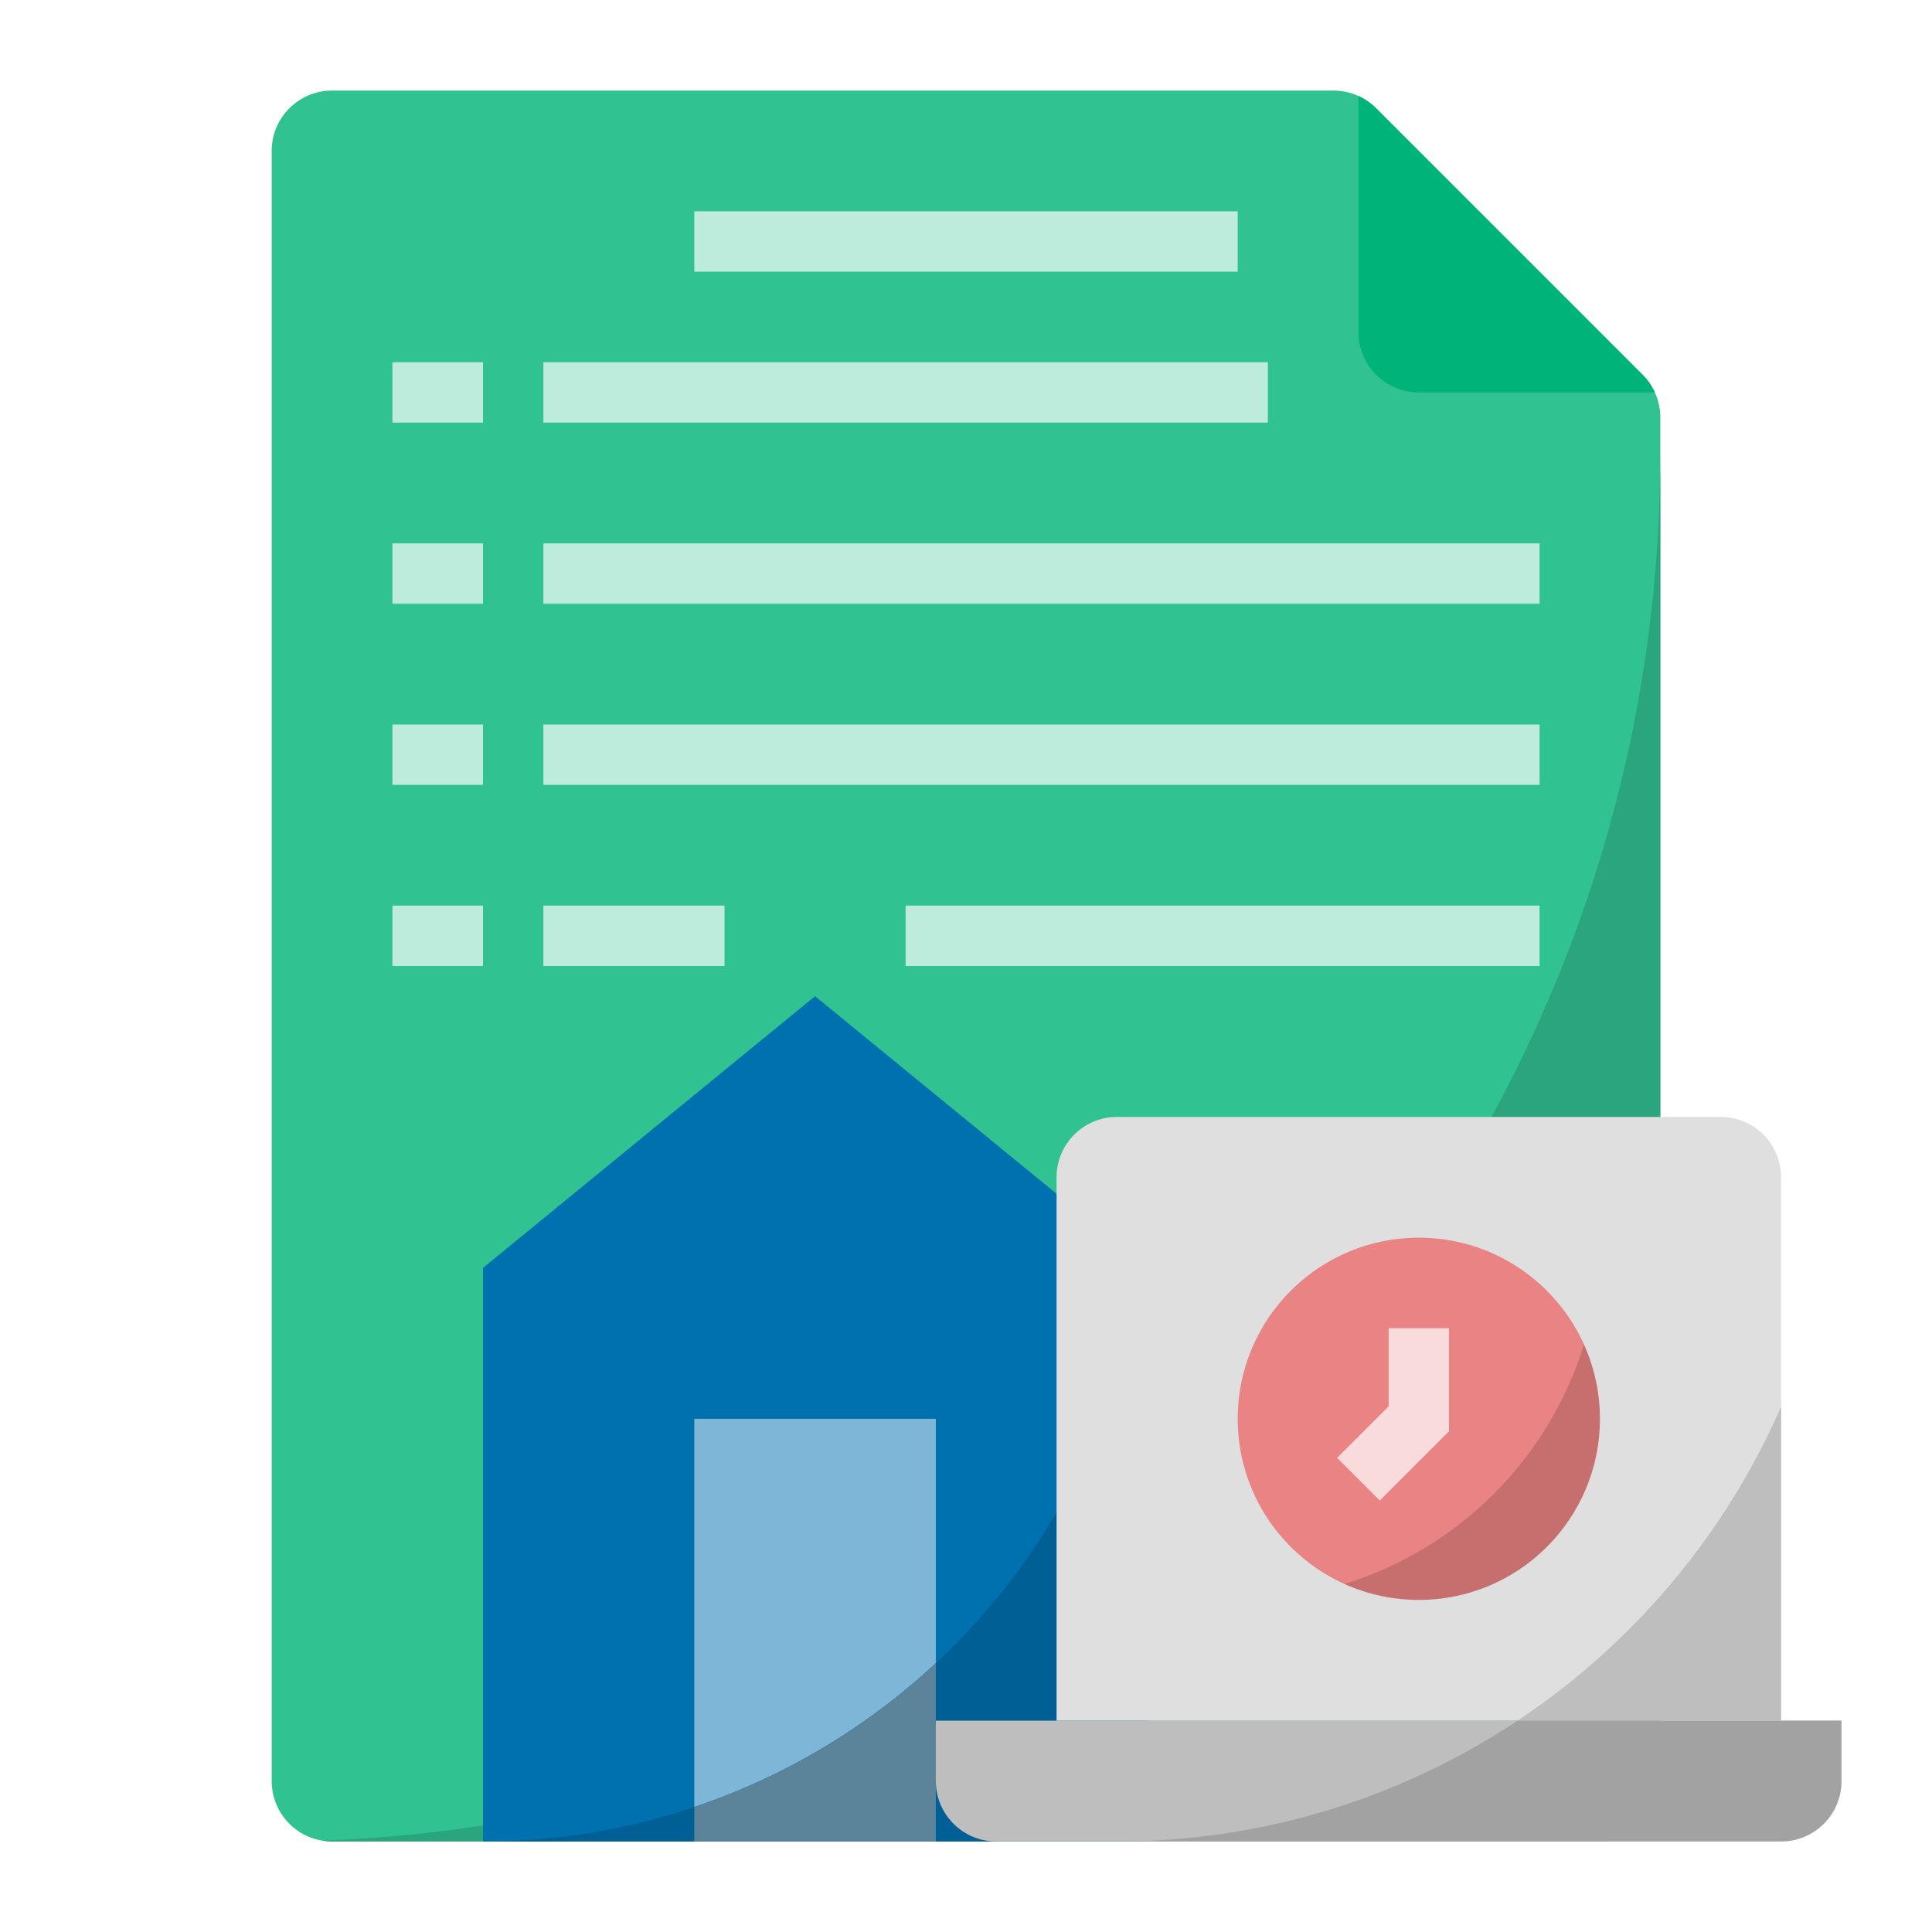
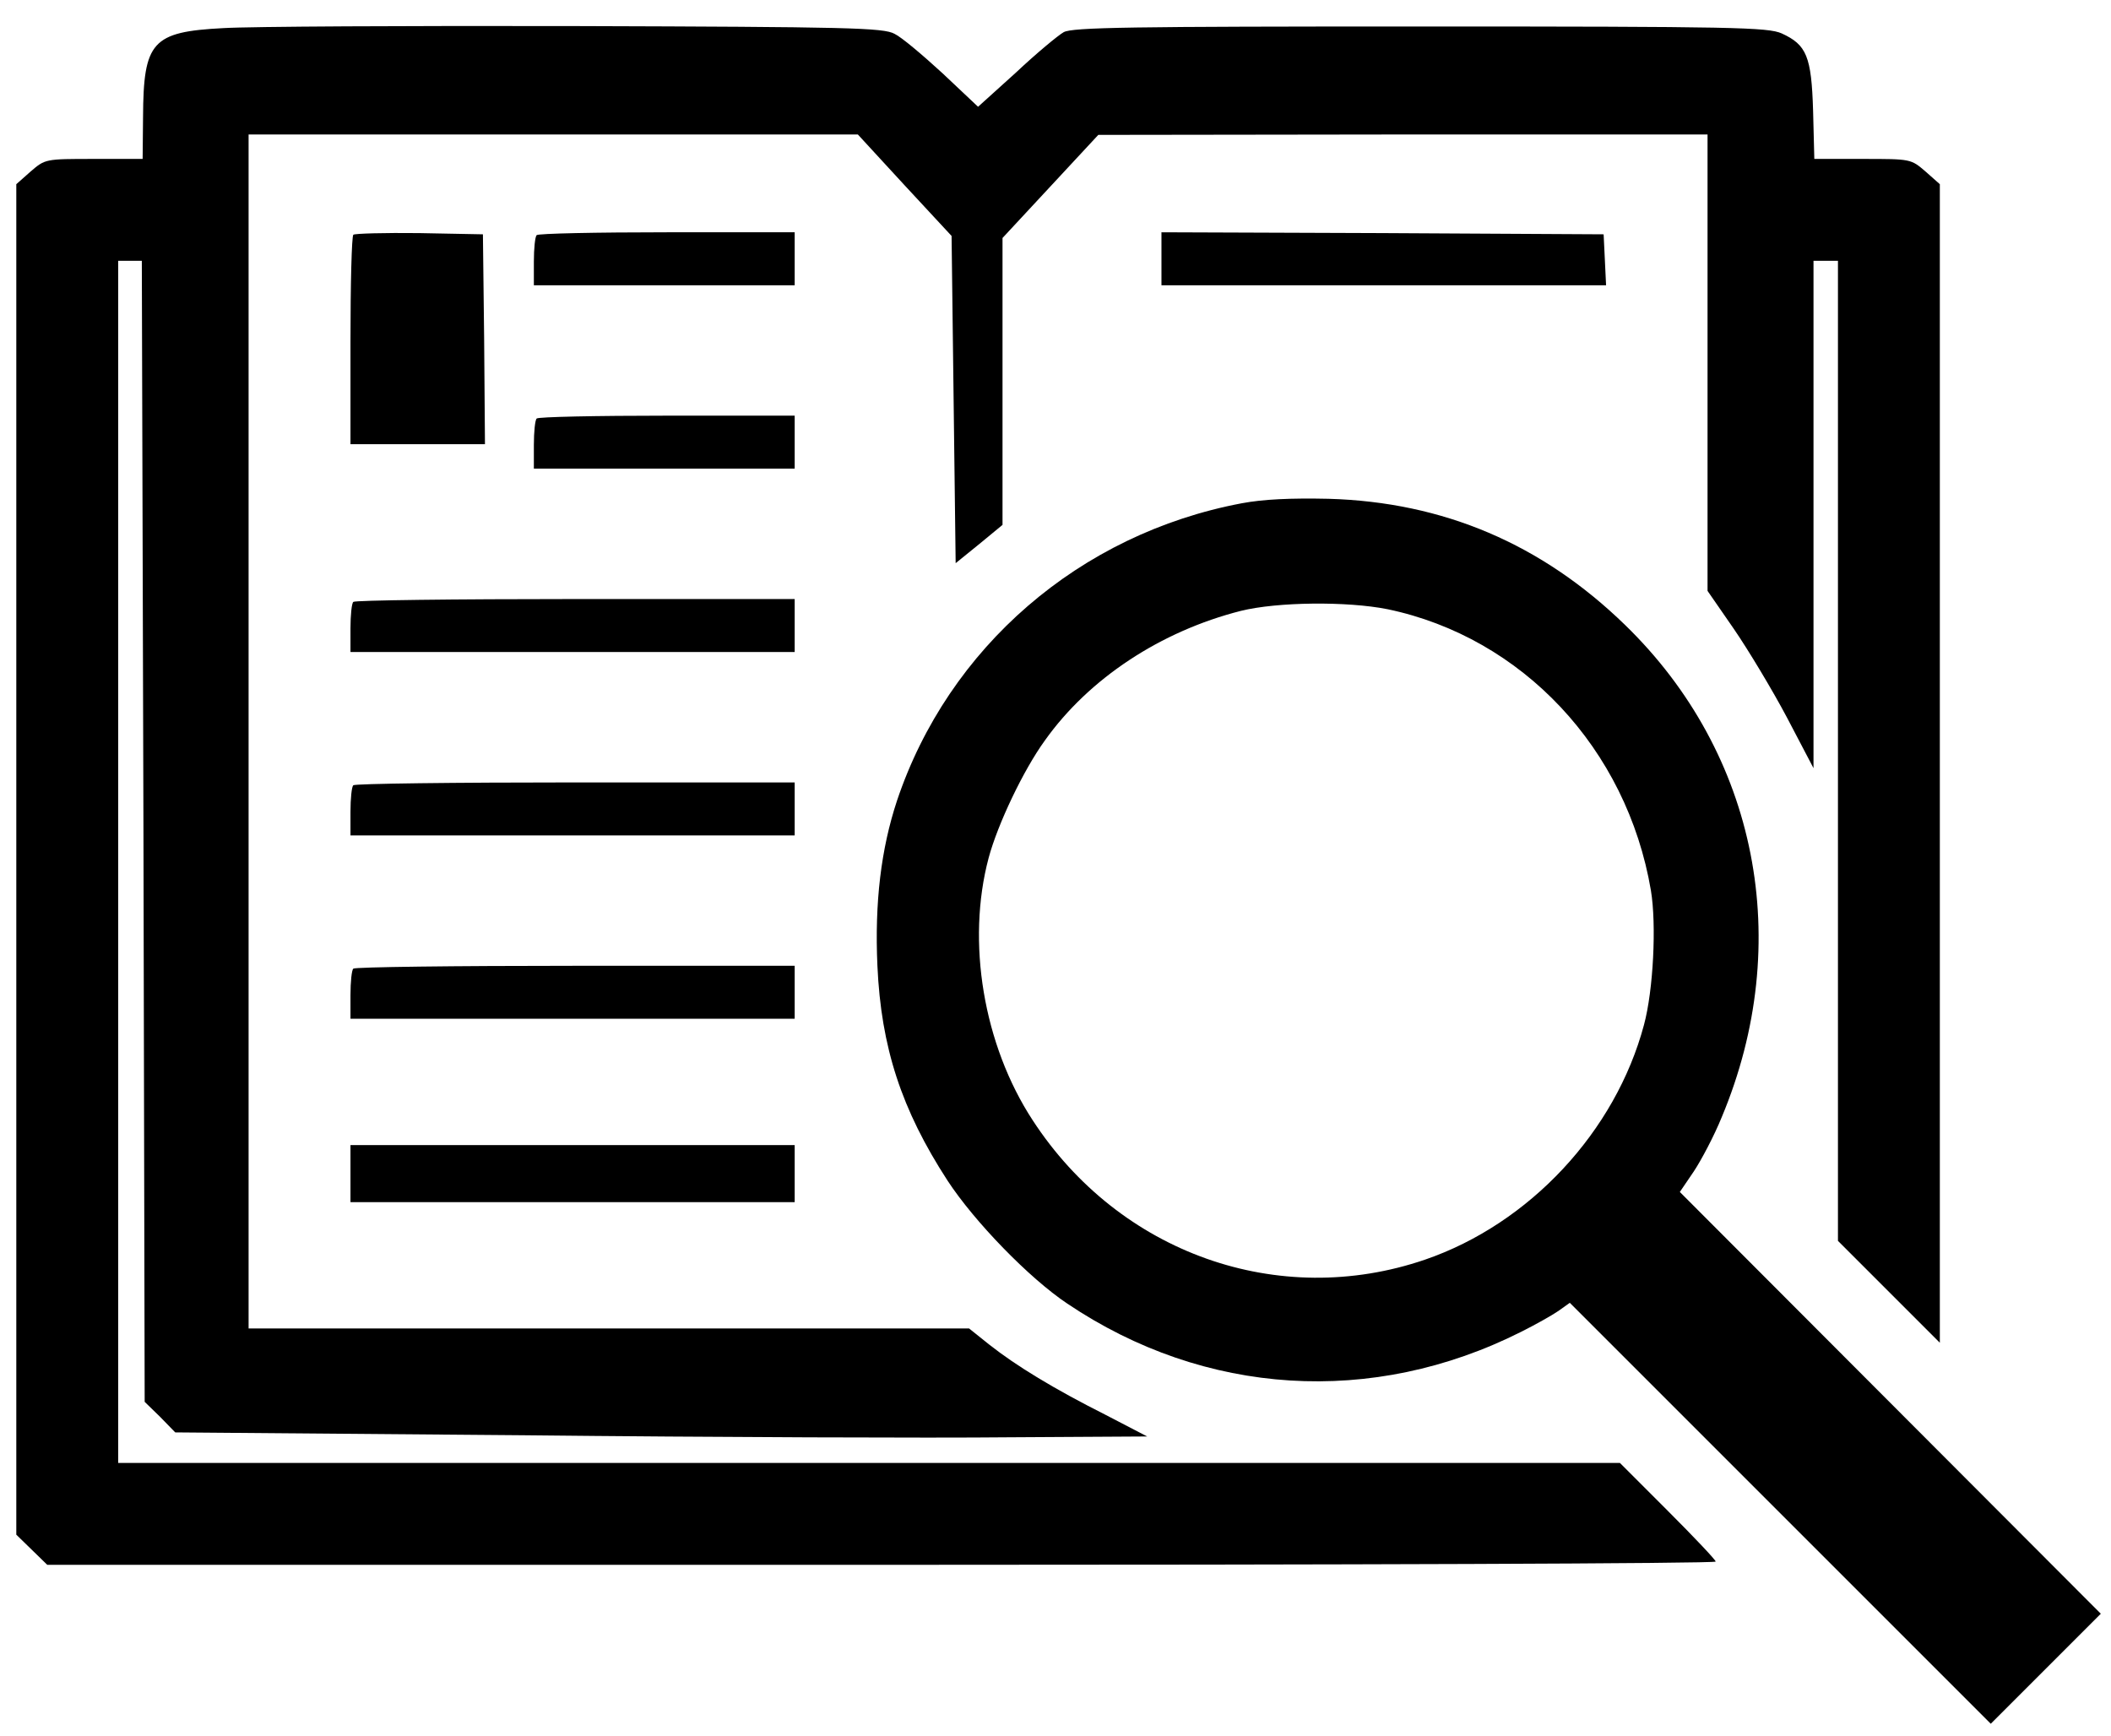
- <svg xmlns="http://www.w3.org/2000/svg" viewBox="0 0 512 512">
-   <defs>
-     <style>.cls-1{fill:#31c292;}.cls-2{fill:#2aa57d;}.cls-3{fill:#0071af;}.cls-4{fill:#7db6d6;}.cls-5{fill:#006095;}.cls-6{fill:#5b849b;}.cls-7{fill:#bdecdc;}.cls-8{fill:#00b378;}.cls-9{fill:#bebebe;}.cls-10{fill:#dfdfdf;}.cls-11{fill:#ea8383;}.cls-12{fill:#f9dbdb;}.cls-13{fill:#a2a2a2;}.cls-14{fill:#010202;opacity:0.15;}</style>
-   </defs>
-   <g data-name="/ FLAT" id="_FLAT">
-     <path class="cls-1" d="M435.314,99.314,364.686,28.686A16,16,0,0,0,353.373,24H88A16,16,0,0,0,72,40V472a16,16,0,0,0,16,16H424a16,16,0,0,0,16-16V110.627A16,16,0,0,0,435.314,99.314Z" />
-     <path class="cls-2" d="M85.324,487.759A16.038,16.038,0,0,0,88,488H424a16,16,0,0,0,16-16V120C440,318.78,282.392,480.745,85.324,487.759Z" />
-     <polygon class="cls-3" points="216 264 128 336 128 488 304 488 304 336 216 264" />
-     <rect class="cls-4" height="112" width="64" x="184" y="376" />
-     <path class="cls-5" d="M128,488H304V336l-1.468-1.201A176.03,176.03,0,0,1,128,488Z" />
-     <path class="cls-6" d="M184,478.898V488h64V440.732A175.887,175.887,0,0,1,184,478.898Z" />
-     <rect class="cls-7" height="16" width="144" x="184" y="56" />
-     <rect class="cls-7" height="16" width="24" x="104" y="144" />
-     <rect class="cls-7" height="16" width="24" x="104" y="192" />
-     <rect class="cls-7" height="16" width="24" x="104" y="240" />
-     <rect class="cls-7" height="16" width="192" x="144" y="96" />
-     <rect class="cls-7" height="16" width="264" x="144" y="144" />
-     <rect class="cls-7" height="16" width="264" x="144" y="192" />
-     <rect class="cls-7" height="16" width="48" x="144" y="240" />
-     <rect class="cls-7" height="16" width="168" x="240" y="240" />
-     <rect class="cls-7" height="16" width="24" x="104" y="96" />
-     <path class="cls-8" d="M435.314,99.314,364.686,28.686A15.974,15.974,0,0,0,360,25.456V88a16,16,0,0,0,16,16h62.544A15.978,15.978,0,0,0,435.314,99.314Z" />
-     <path class="cls-9" d="M248,456H488a0,0,0,0,1,0,0v16a16,16,0,0,1-16,16H264a16,16,0,0,1-16-16V456A0,0,0,0,1,248,456Z" />
-     <path class="cls-10" d="M456,296H296a16,16,0,0,0-16,16V456H472V312A16,16,0,0,0,456,296Z" />
-     <circle class="cls-11" cx="376" cy="376" r="48" />
-     <polygon class="cls-12" points="365.657 397.657 354.343 386.343 368 372.687 368 352 384 352 384 379.313 365.657 397.657" />
-     <path class="cls-9" d="M402.148,456H472V372.819A192.729,192.729,0,0,1,402.148,456Z" />
-     <path class="cls-13" d="M296,488H472a16,16,0,0,0,16-16V456H402.148A191.09,191.09,0,0,1,296,488Z" />
-     <path class="cls-14" d="M356.286,419.762A47.995,47.995,0,0,0,419.762,356.286,96.215,96.215,0,0,1,356.286,419.762Z" />
+ <svg xmlns="http://www.w3.org/2000/svg" version="1.0" width="518pt" height="426pt" viewBox="0 0 518 426" preserveAspectRatio="xMidYMid meet">
+   <g transform="translate(0,426) scale(0.1,-0.1)" fill="#000000" stroke="none">
+     <path d="M548 4191 c-175 -9 -196 -33 -197 -218 l-1 -103 -120 0 c-119 0 -119 0 -155 -31 l-35 -31 0 -1657 0 -1657 38 -37 38 -37 2047 0 c1126 0 2047 3 2047 8 0 4 -53 60 -118 125 l-117 117 -1843 0 -1842 0 0 1475 0 1475 29 0 29 0 4 -1400 3 -1400 38 -37 37 -38 853 -7 c468 -5 1005 -7 1192 -5 l340 2 -102 53 c-127 64 -219 120 -285 172 l-50 40 -884 0 -884 0 0 1465 0 1465 748 0 747 0 115 -125 115 -124 5 -402 5 -401 58 47 57 47 0 352 0 352 118 127 117 126 748 1 747 0 0 -560 0 -560 65 -94 c35 -51 94 -149 130 -217 l65 -124 0 623 0 622 30 0 30 0 0 -1203 0 -1202 125 -125 125 -125 0 1422 0 1421 -35 31 c-36 31 -36 31 -154 31 l-119 0 -3 118 c-4 134 -16 162 -77 190 -34 15 -115 17 -887 17 -711 0 -854 -2 -875 -14 -14 -8 -67 -52 -117 -99 l-93 -84 -87 82 c-49 45 -101 89 -118 97 -27 15 -114 17 -780 19 -412 1 -803 -1 -867 -5z" />
+     <path d="M867 3684 c-4 -4 -7 -121 -7 -261 l0 -253 165 0 165 0 -2 258 -3 257 -156 3 c-85 1 -158 -1 -162 -4z" />
+     <path d="M1317 3683 c-4 -3 -7 -33 -7 -65 l0 -58 320 0 320 0 0 65 0 65 -313 0 c-173 0 -317 -3 -320 -7z" />
+     <path d="M2850 3625 l0 -65 545 0 546 0 -3 63 -3 62 -542 3 -543 2 0 -65z" />
+     <path d="M1317 3233 c-4 -3 -7 -33 -7 -65 l0 -58 320 0 320 0 0 65 0 65 -313 0 c-173 0 -317 -3 -320 -7z" />
+     <path d="M3047 3025 c-398 -75 -720 -354 -846 -730 -39 -118 -55 -249 -48 -405 9 -200 59 -353 172 -527 66 -101 201 -240 294 -302 337 -227 749 -253 1114 -69 34 17 75 40 91 51 l28 20 517 -517 516 -516 135 135 135 135 -517 518 -516 517 34 50 c18 27 50 87 69 134 179 428 88 892 -238 1208 -204 198 -445 301 -727 309 -92 2 -160 -1 -213 -11z m358 -260 c330 -69 587 -342 646 -690 14 -84 6 -245 -17 -330 -70 -262 -281 -488 -537 -576 -359 -123 -750 15 -963 342 -121 185 -163 438 -108 644 22 82 85 215 138 288 108 152 284 268 481 318 89 22 260 24 360 4z" />
+     <path d="M867 2783 c-4 -3 -7 -33 -7 -65 l0 -58 545 0 545 0 0 65 0 65 -538 0 c-296 0 -542 -3 -545 -7z" />
+     <path d="M867 2333 c-4 -3 -7 -33 -7 -65 l0 -58 545 0 545 0 0 65 0 65 -538 0 c-296 0 -542 -3 -545 -7z" />
+     <path d="M867 1883 c-4 -3 -7 -33 -7 -65 l0 -58 545 0 545 0 0 65 0 65 -538 0 c-296 0 -542 -3 -545 -7z" />
+     <path d="M860 1380 l0 -70 545 0 545 0 0 70 0 70 -545 0 -545 0 0 -70z" />
  </g>
</svg>
